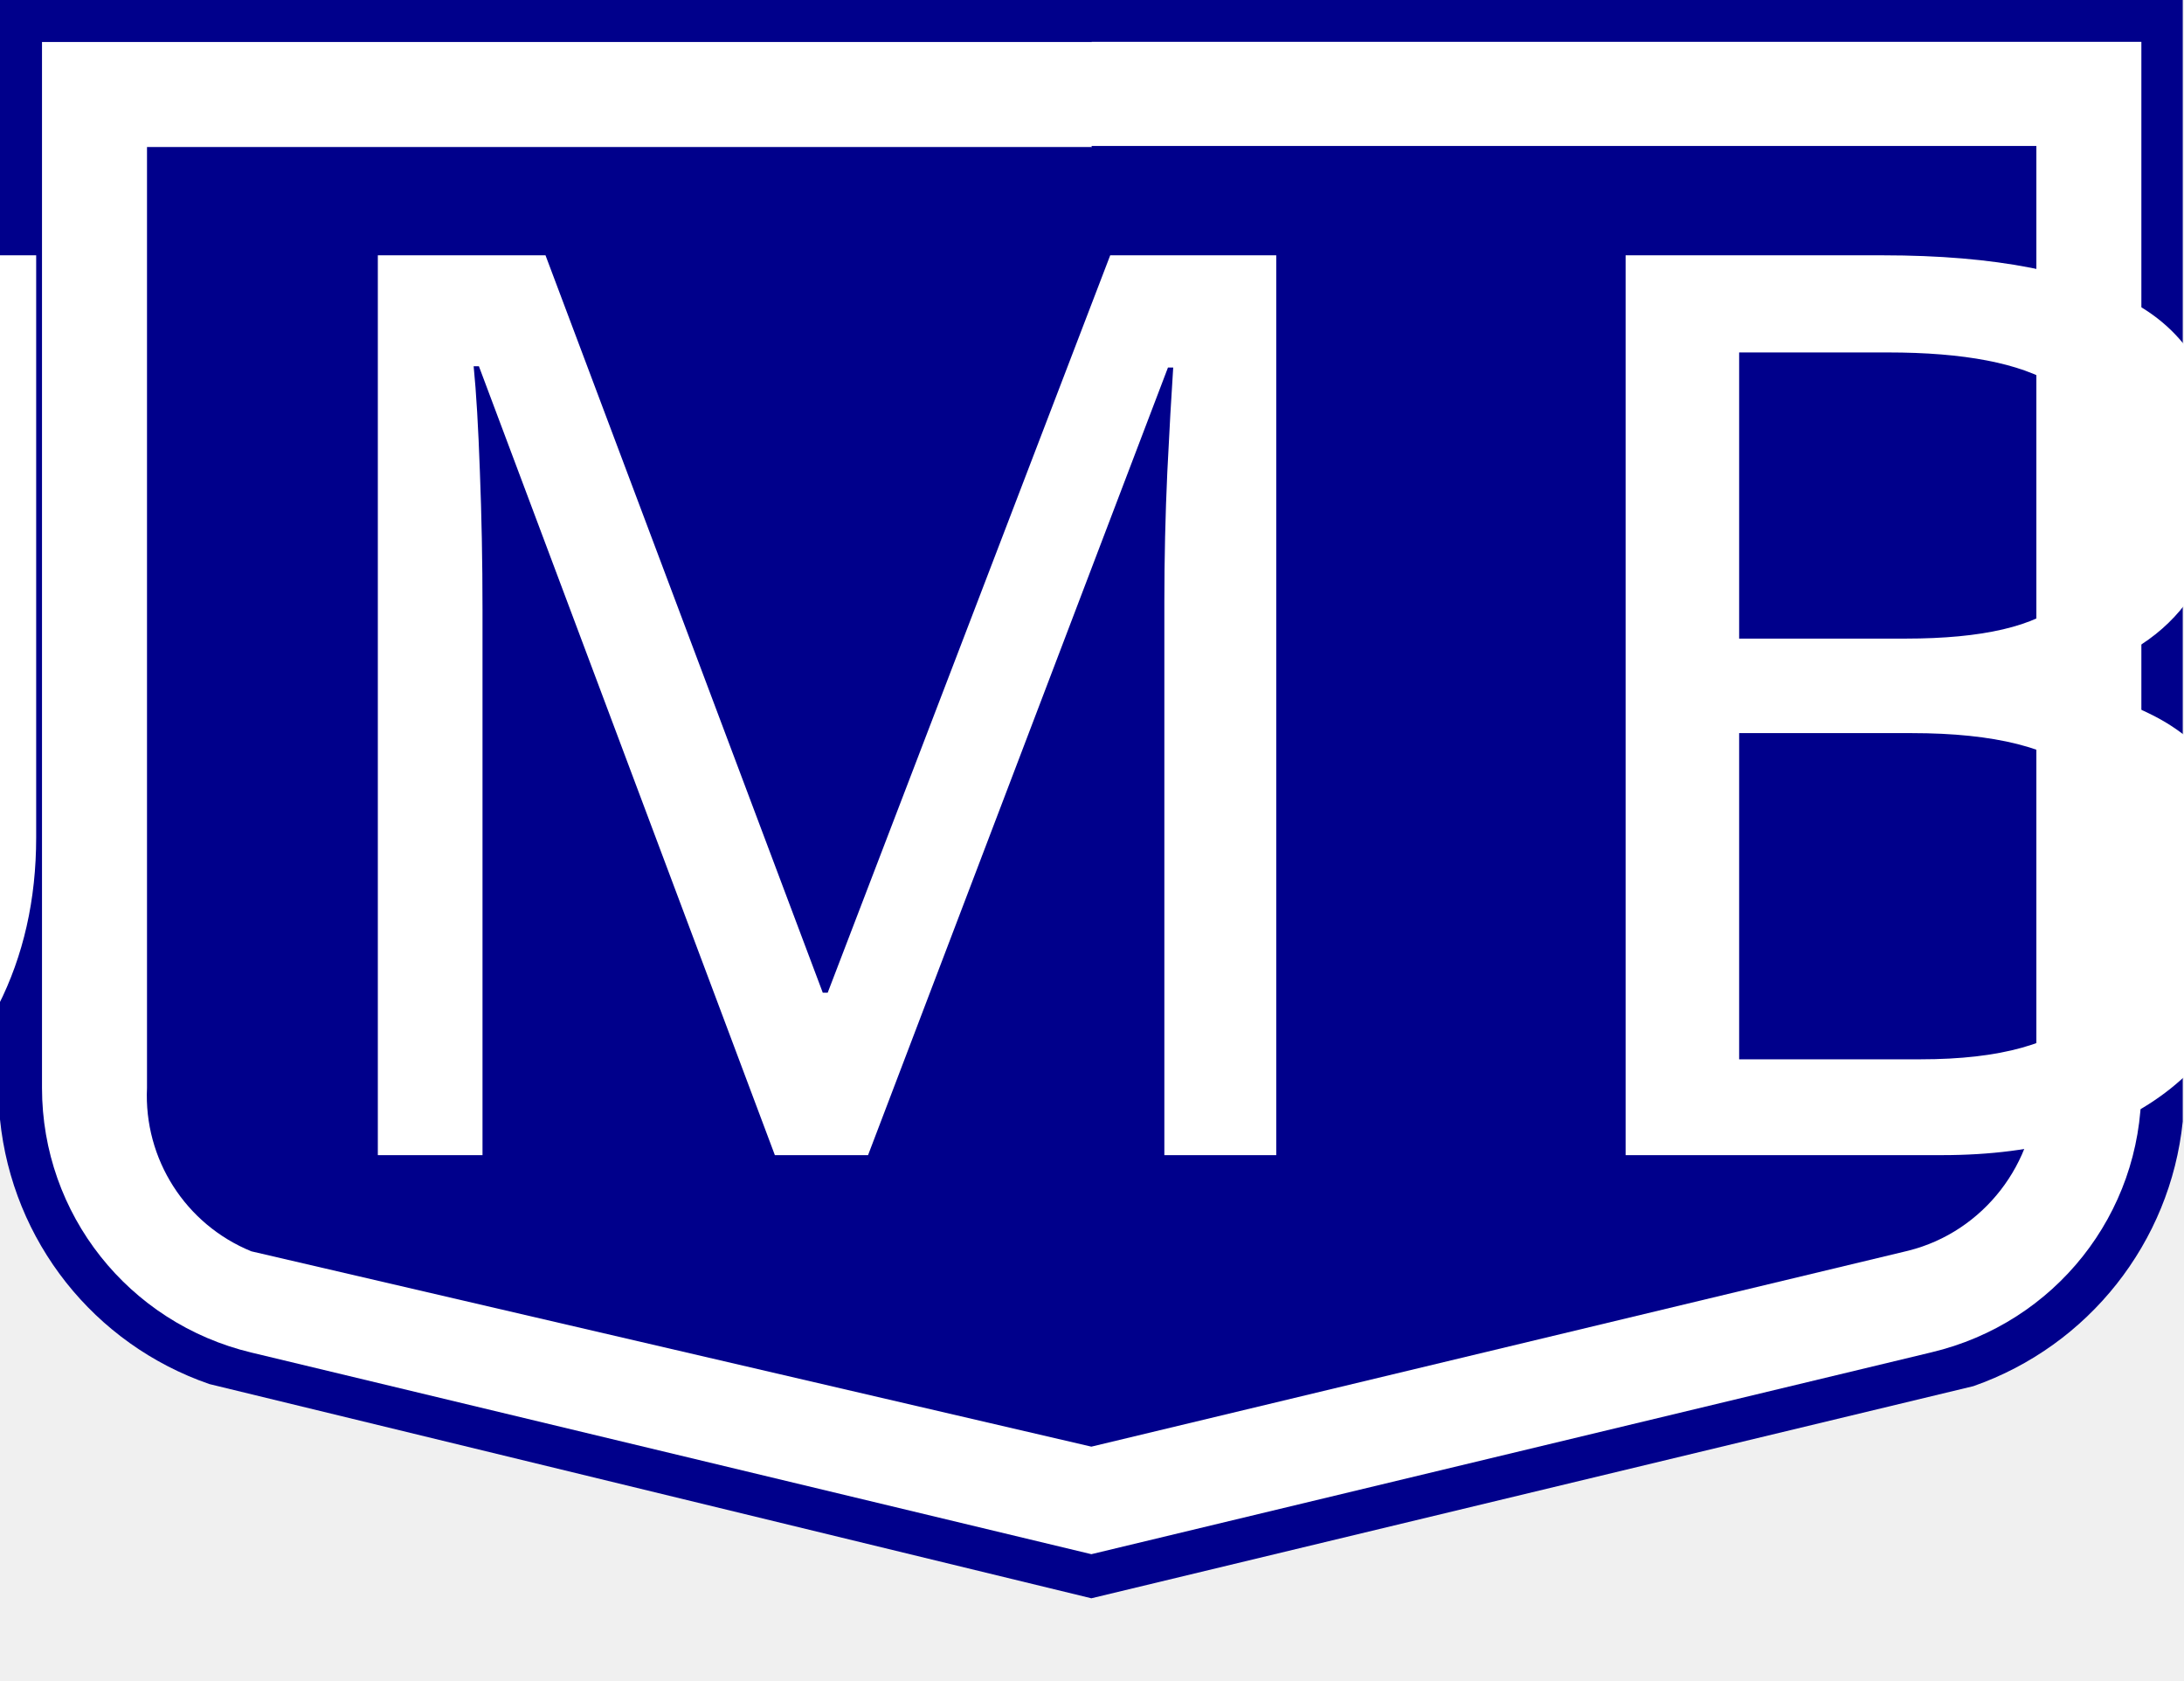
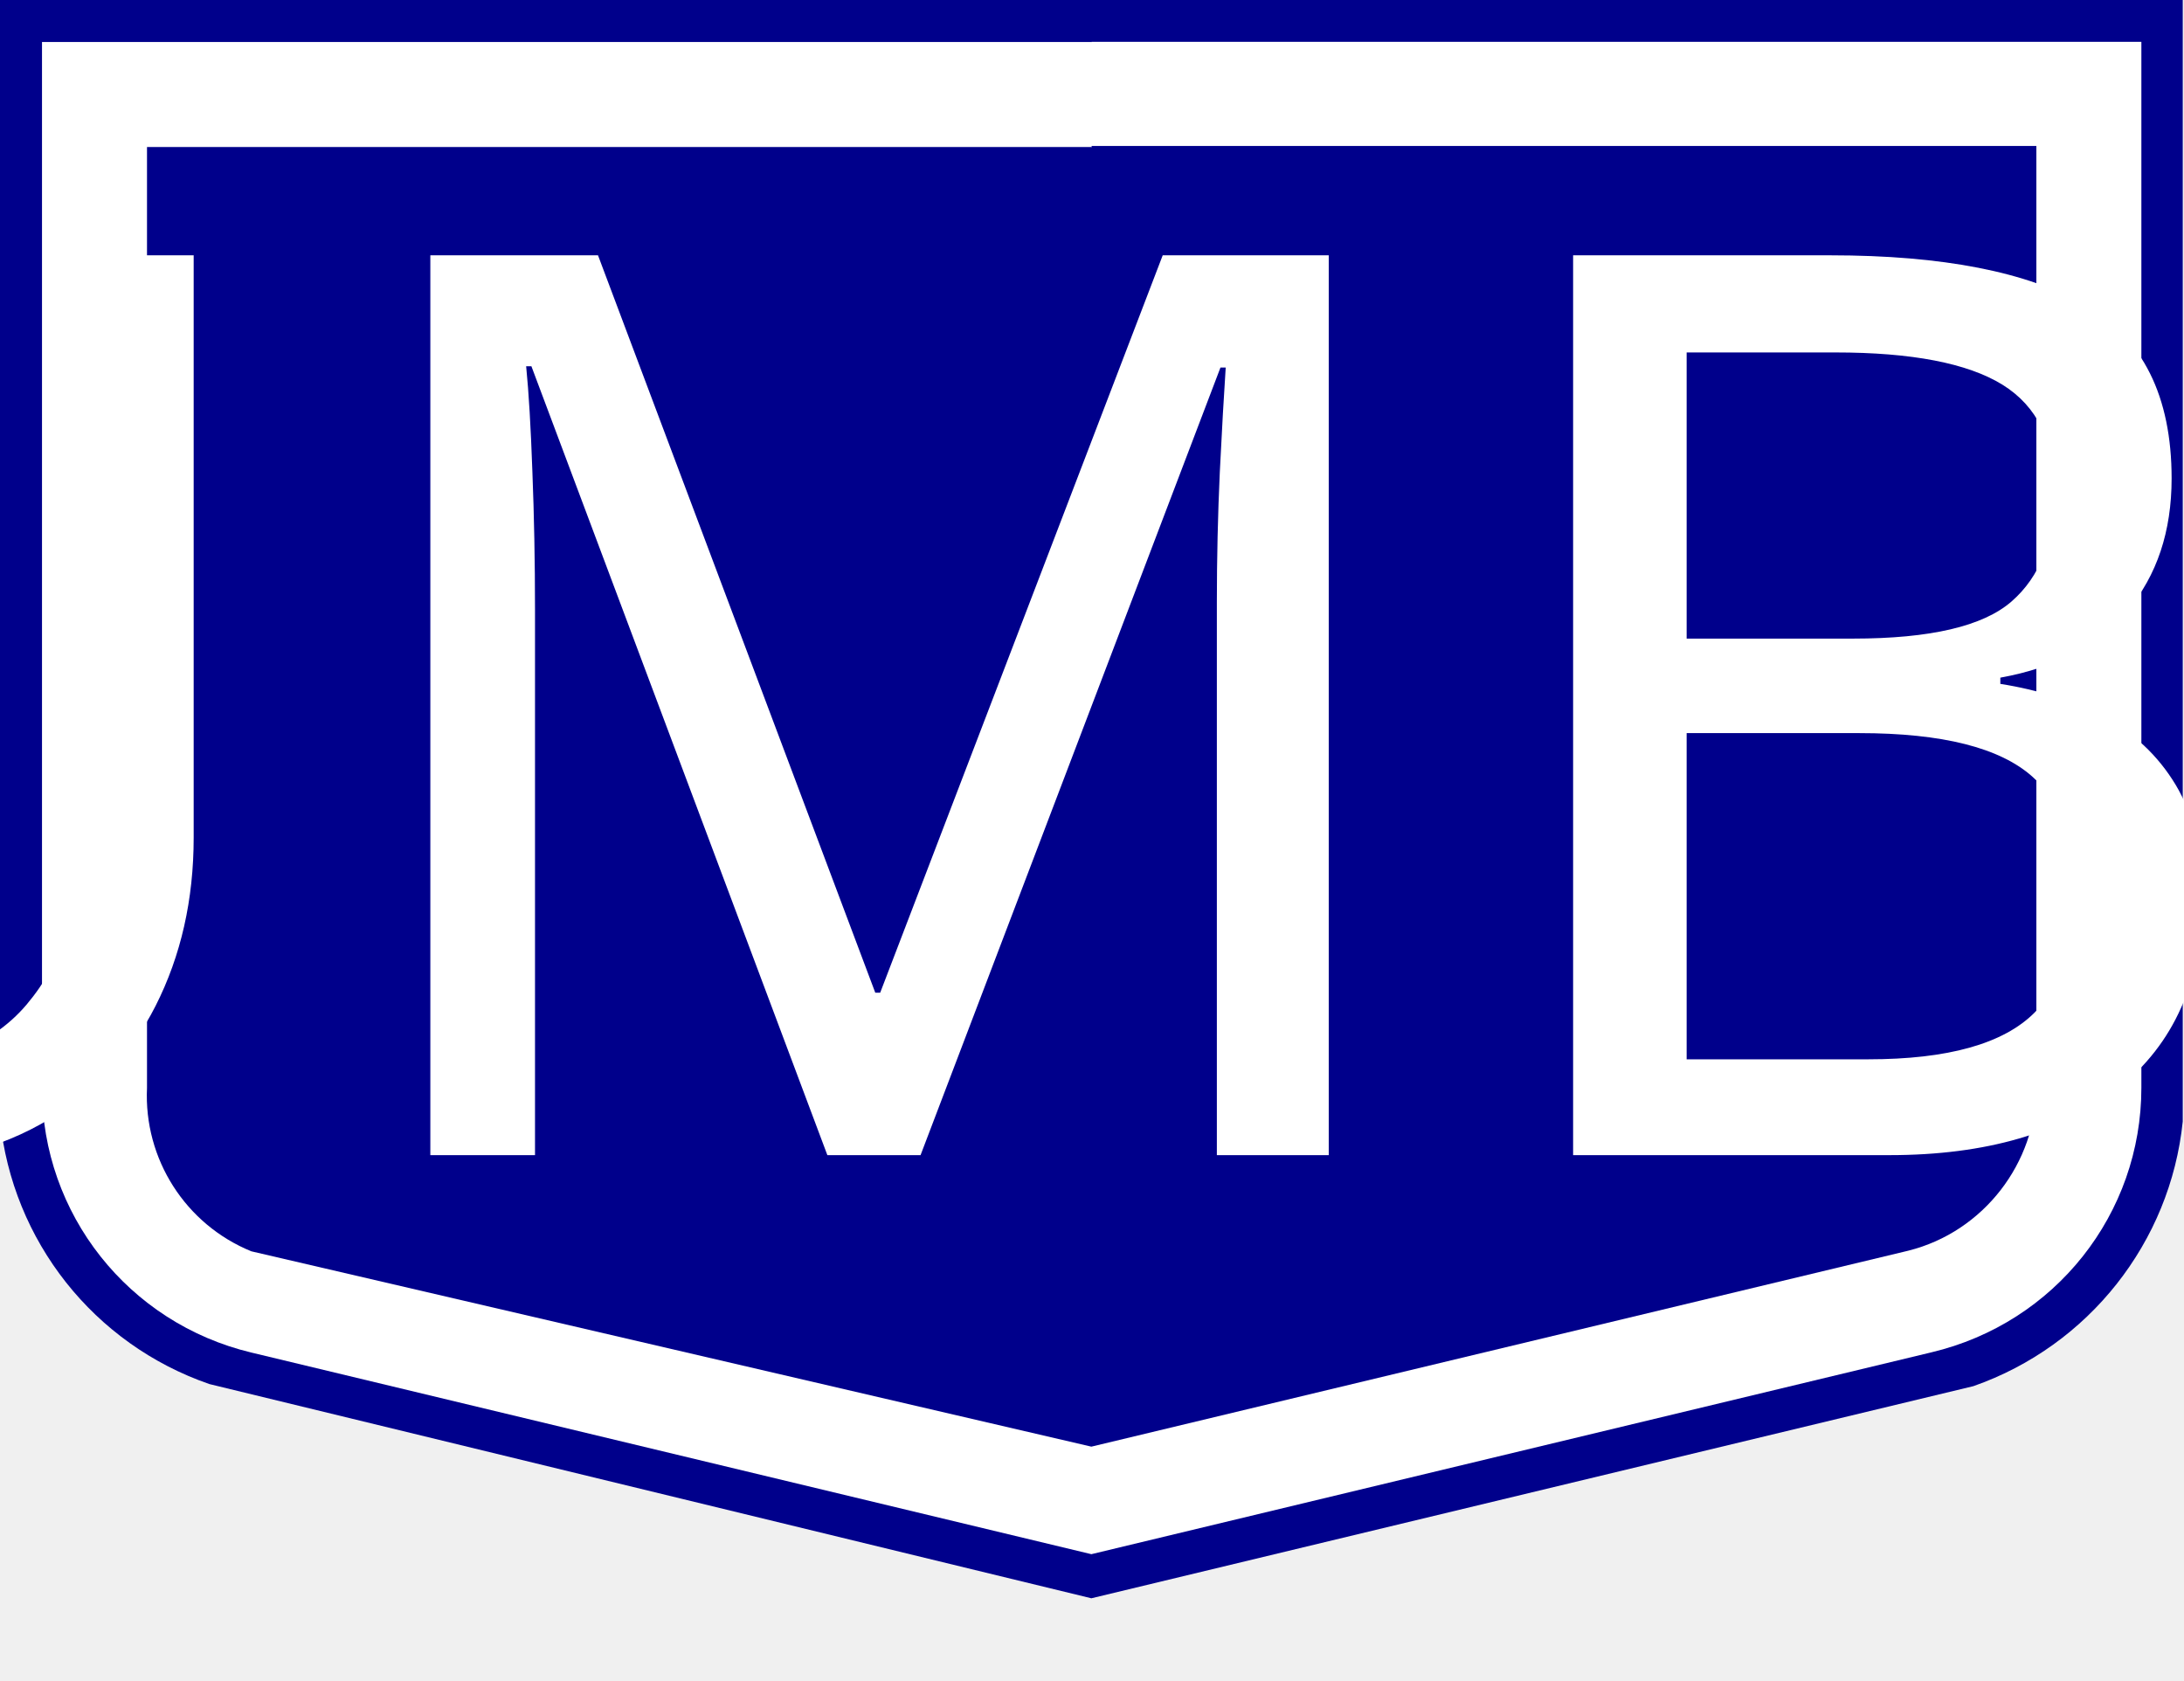
<svg xmlns="http://www.w3.org/2000/svg" version="1.1" viewBox="0 0 104 80">
  <path d="m52 0h-52v53.3c0.588 5.79 4.47 10.7 9.97 12.6l42 10.2 42-10.1c5.49-1.92 9.38-6.85 9.97-12.6v-53.4h-52z" fill="#00008B" />
  <path d="m52 2h-50v49.8c0 6.01 4.12 11.2 9.97 12.6l40 9.6 40-9.61c5.9-1.4 10-6.6 10-12.6v-49.8h-50z" fill="#fff" />
  <path d="m52 7h-45v44.8c-0.158 3.38 1.83 6.5 4.97 7.78l40 9.3 38.9-9.33c3.6-0.9 6.1-4.2 6.1-7.8v-44.8h-45z" fill="#00008B" />
-   <text x="52" y="55" fill="#fff" font-family="'Roadgeek 2005 Engschrift'" font-size="60" letter-spacing="5" text-align="center" text-anchor="middle" line-height="100%">
+   <text x="52" y="55" fill="#fff" font-family="'Roadgeek 2005 Engschrift'" font-size="60" letter-spacing="0" text-align="center" text-anchor="middle" line-height="100%">
    <tspan>***NUMBER***</tspan>
  </text>
</svg>
